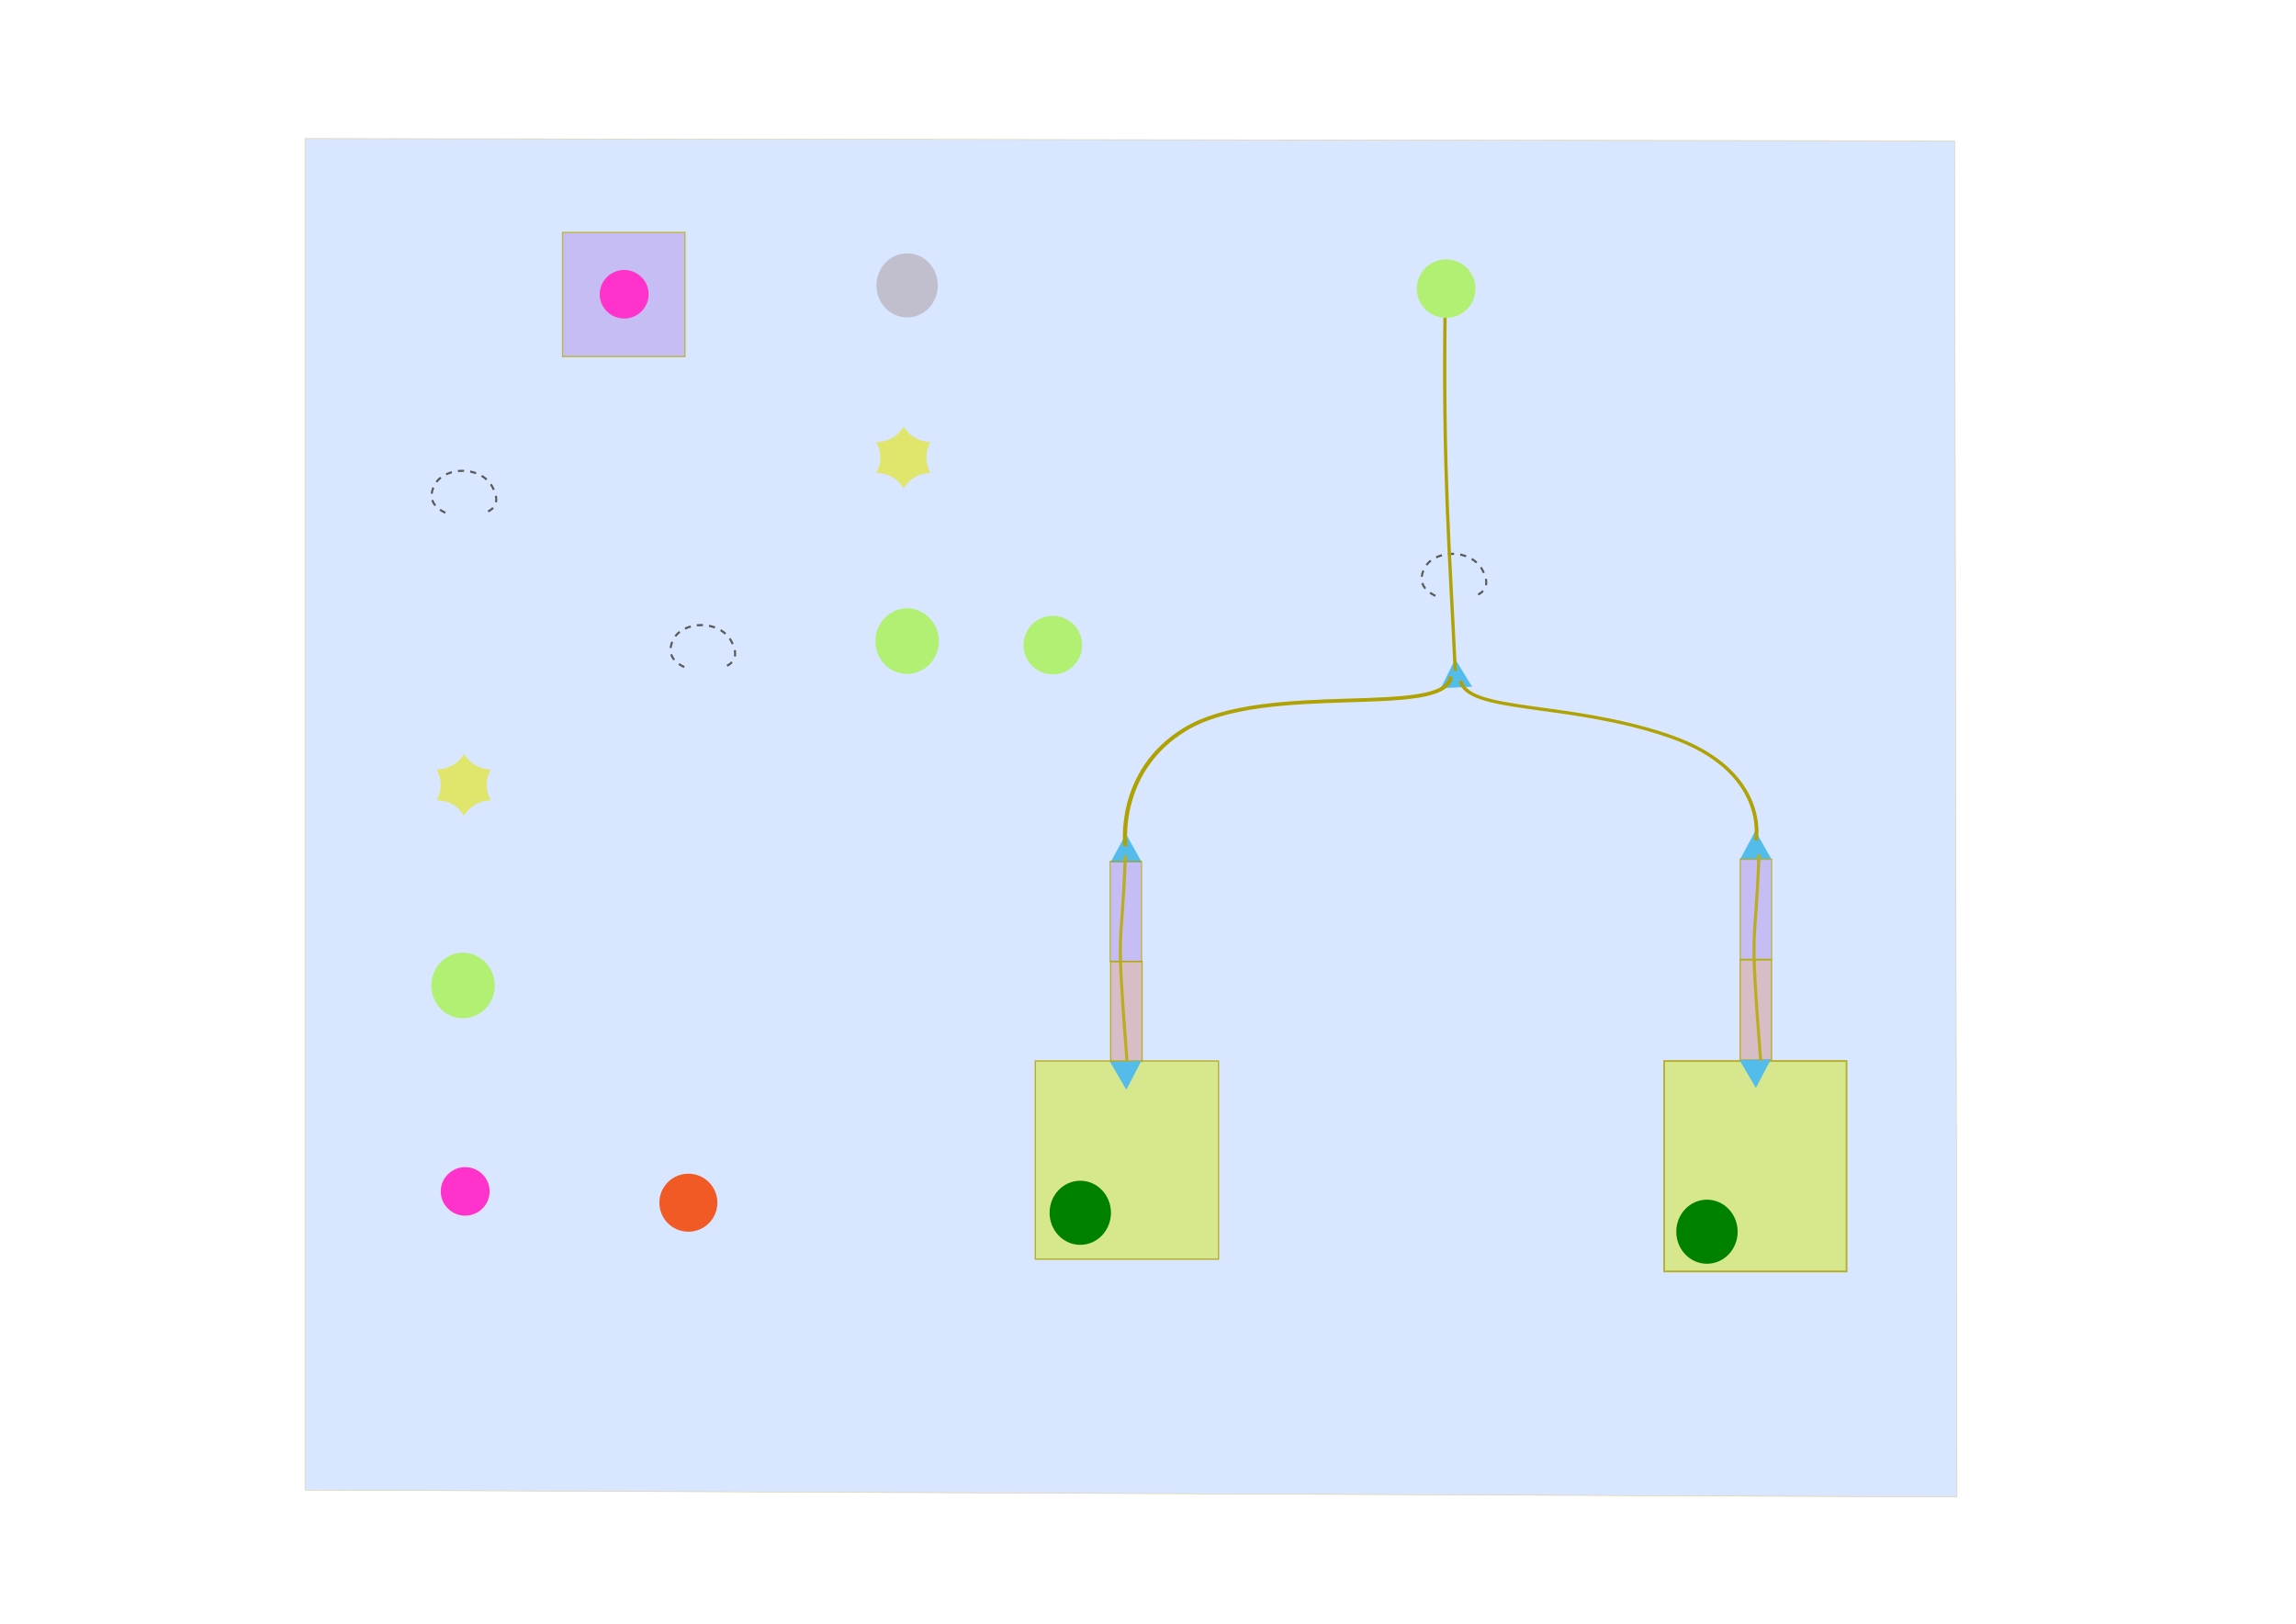
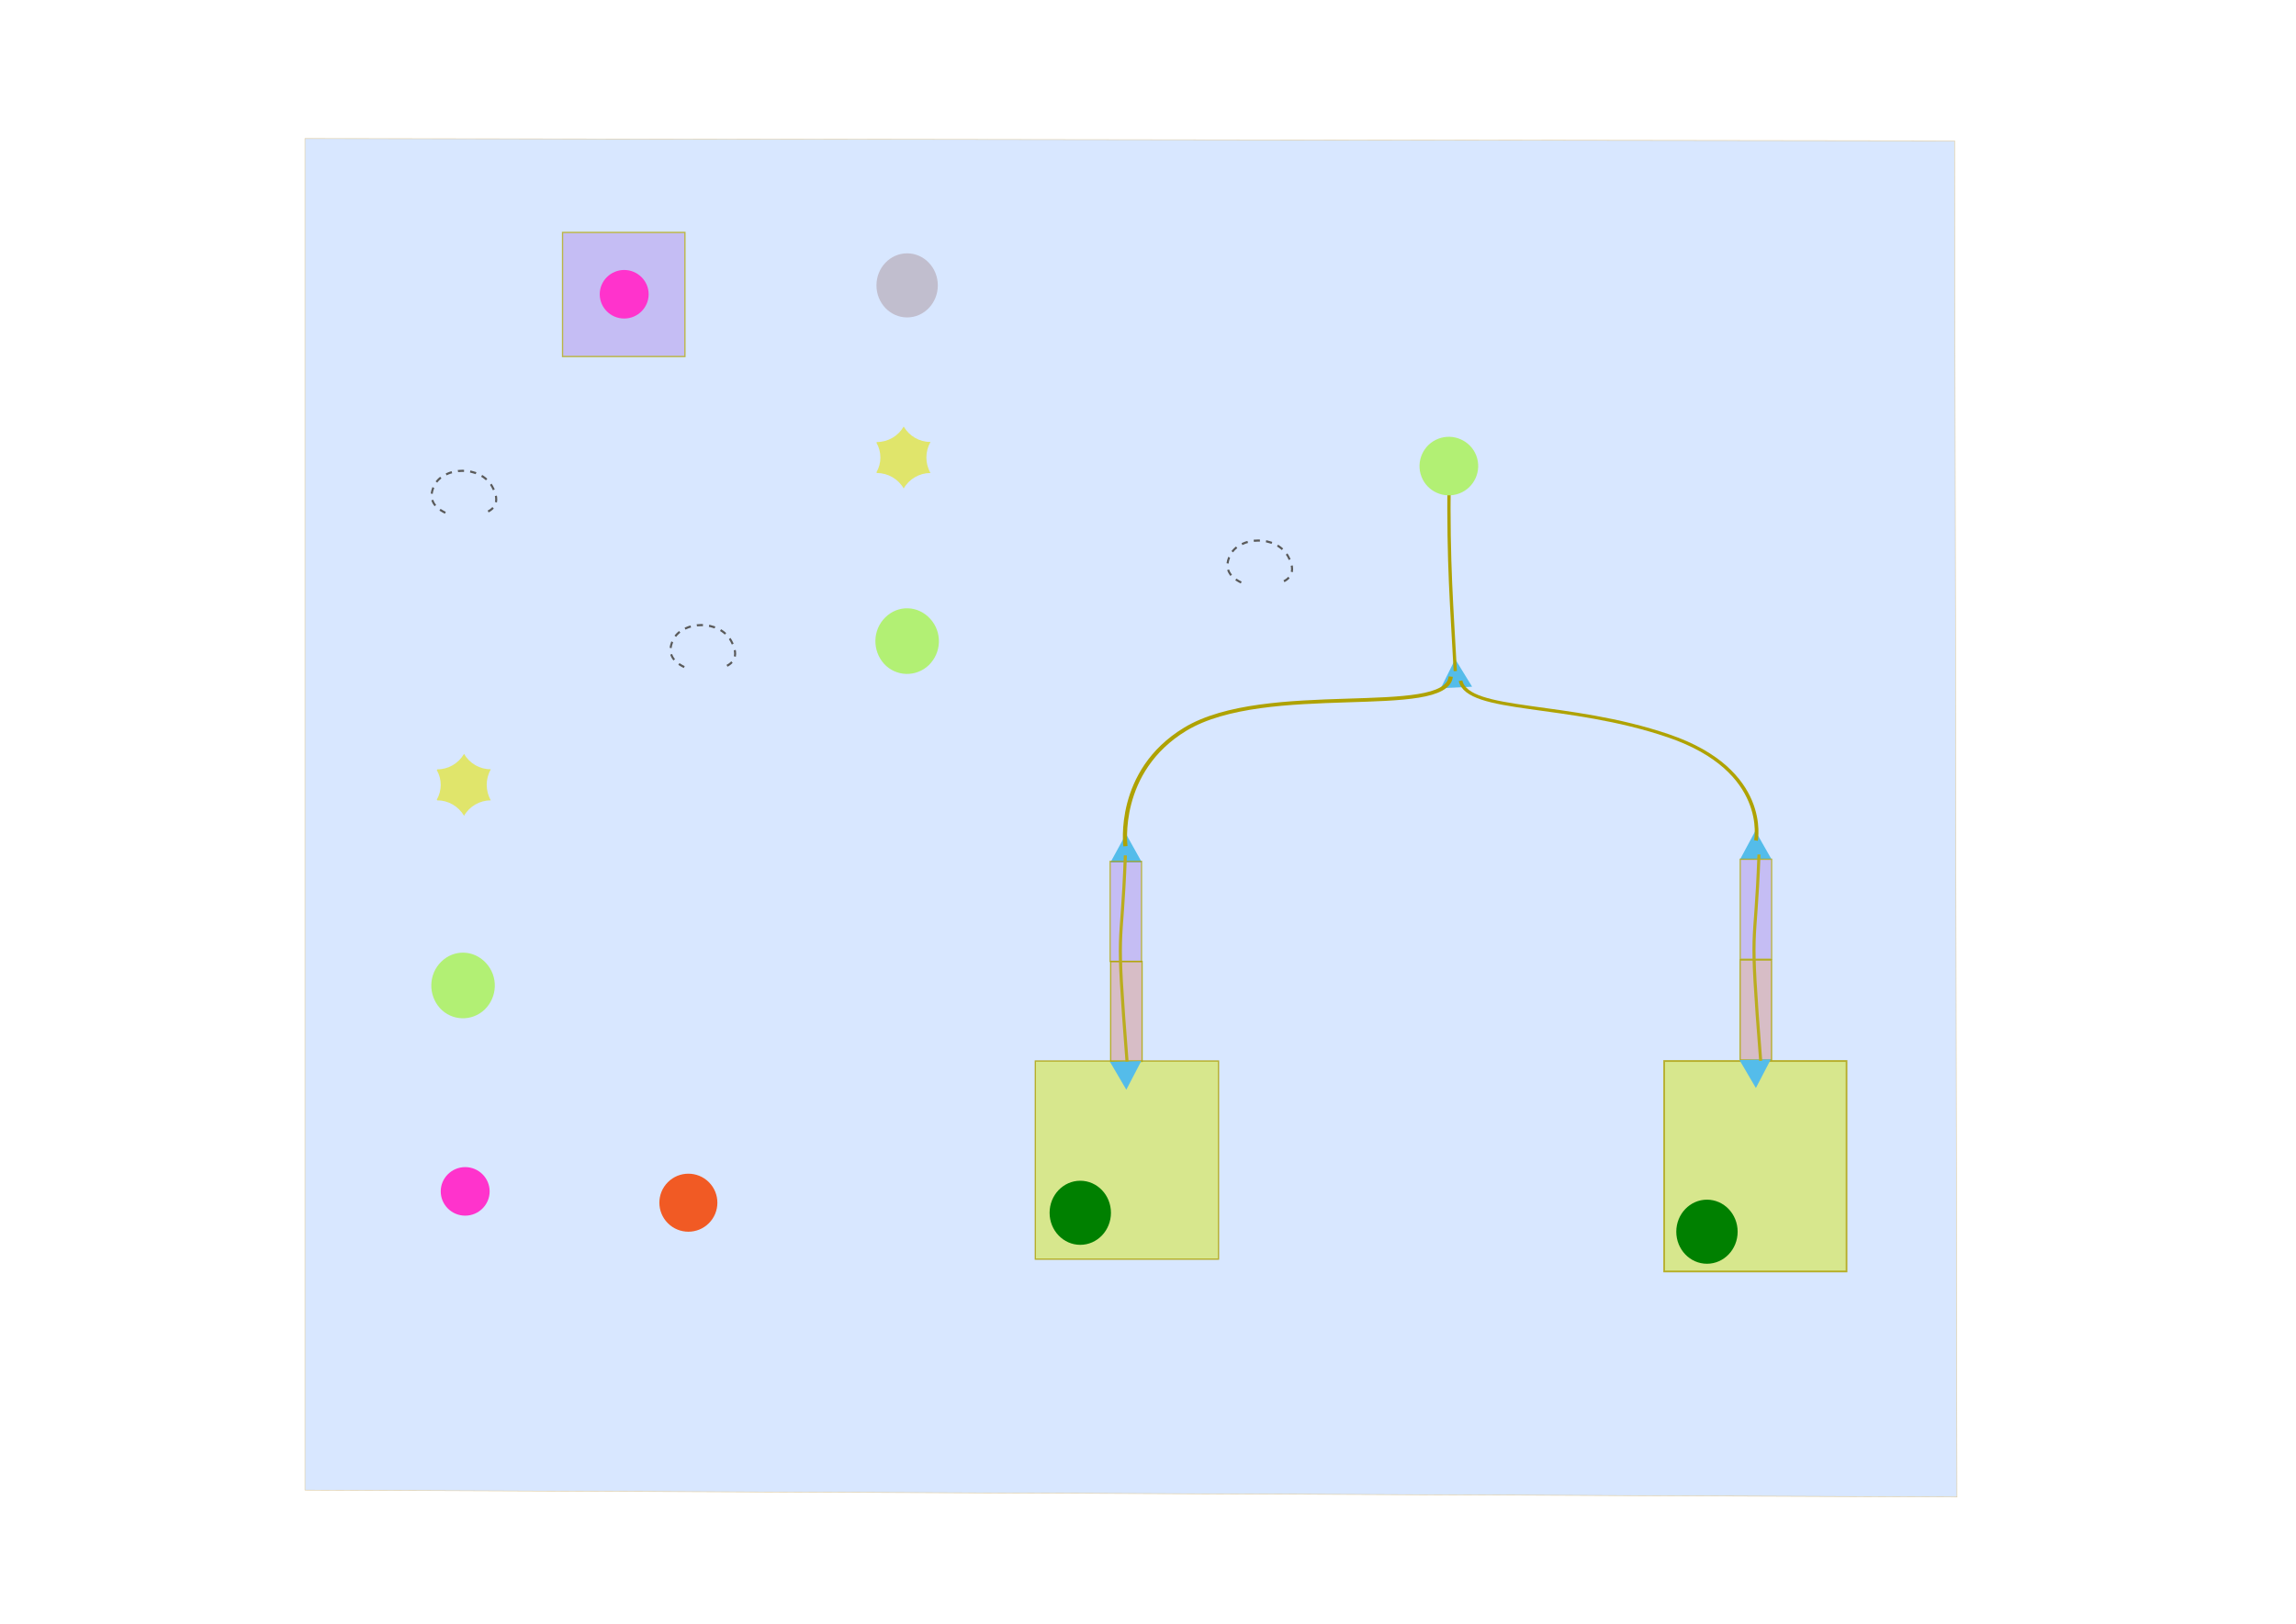
<svg xmlns="http://www.w3.org/2000/svg" width="297mm" height="210mm" viewBox="0 0 1122.52 793.701">
  <defs />
  <g id="bodyoutline" transform="matrix(0.999993, 0, 0, 1.04436, 29.28451, 18.99256)">
    <path style="opacity:0.46;fill:#aacbff;fill-opacity:1;stroke:#ba891e;stroke-width:0.246;stroke-dasharray:none;stroke-opacity:1" d="M 119.807 46.658 L 926.358 47.743 L 927.511 682.514 L 119.807 679.259 L 119.807 46.658 Z">
      </path>
    <g>
      <g>
-         <path fill="none" stroke="#595959" stroke-dasharray="3, 3" d="M 672.491 260.697 C 670.012 259.53 662.618 255.95 667.27 247.562 C 671.921 239.178 689.397 238.295 695.384 248.41 C 701.372 258.524 691.897 260.583 691.729 260.752">
+         <path fill="none" stroke="#595959" stroke-dasharray="3, 3" d="M 577.556 254.462 C 575.077 253.295 567.683 249.715 572.335 241.327 C 576.986 232.943 594.462 232.06 600.449 242.175 C 606.437 252.289 596.962 254.348 596.794 254.517">
               </path>
        <polygon fill="#54bcea" points="675.134 303.929 682.182 290.328 690.438 303.232" style="transform-origin: 679.588px 299.998px;">
               </polygon>
        <polygon fill="#54bcea" points="528.943 385.391 513.624 385.462 521.222 372.16" style="transform-origin: 520.385px 378.867px;">
               </polygon>
        <rect style="opacity:0.733;fill:#7b1fca;fill-opacity:0.285;stroke:#b0a402;stroke-width:0.624;stroke-dasharray:none;stroke-opacity:1" width="15.35" height="46.78" x="513.465" y="385">
               </rect>
        <rect style="opacity:0.84;fill:#d63513;fill-opacity:0.285;stroke:#b0a402;stroke-width:0.624;stroke-dasharray:none;stroke-opacity:1" width="15.35" height="46.78" x="513.733" y="431.855">
               </rect>
        <rect style="opacity:0.84;fill:#d8e719;fill-opacity:0.585;stroke:#b0a402;stroke-width:0.624;stroke-dasharray:none;stroke-opacity:1" width="89.564" height="92.724" x="476.892" y="478.436">
               </rect>
        <polygon fill="#54bcea" points="521.38 491.869 513.384 478.801 528.699 478.41" style="transform-origin: 522.164px 482.227px;">
               </polygon>
        <circle style="fill:#008000;fill-opacity:1;stroke-width:0.983;stroke-dasharray:none" cx="498.866" cy="549.468" r="15">
               </circle>
        <polygon fill="#54bcea" points="821.43 384.074 828.928 370.715 836.749 383.888" style="transform-origin: 830.138px 377.422px;">
               </polygon>
        <rect style="opacity:0.733;fill:#7b1fca;fill-opacity:0.285;stroke:#b0a402;stroke-width:0.624;stroke-dasharray:none;stroke-opacity:1" width="15.35" height="46.78" x="821.527" y="384">
               </rect>
        <rect style="opacity:0.84;fill:#d63513;fill-opacity:0.285;stroke:#b0a402;stroke-width:0.624;stroke-dasharray:none;stroke-opacity:1" width="15.35" height="46.78" x="821.486" y="431.153">
               </rect>
        <rect style="opacity:0.84;fill:#d8e719;fill-opacity:0.585;stroke:#b0a402;stroke-width:0.835;stroke-dasharray:none;stroke-opacity:1" width="89.157" height="98.491" x="784.337" y="478.436">
               </rect>
        <polygon fill="#54bcea" points="836.494 477.612 829.175 491.07 821.179 478.002" style="transform-origin: 831.96px 481.428px;">
               </polygon>
        <circle style="fill:#008000;fill-opacity:1;stroke-width:0.983;stroke-dasharray:none" cx="805.261" cy="558.328" r="15">
               </circle>
        <circle style="stroke-width: 0.983; stroke-dasharray: none; fill: #c1bece; fill-opacity: 1.0;" cx="414.22" cy="115.388" r="15">
               </circle>
        <path d="M 317.293 554.351 C 311.755 559.653 302.776 559.653 297.238 554.351 C 291.701 549.048 291.701 540.451 297.238 535.148 C 302.776 529.846 311.755 529.846 317.293 535.148 C 322.831 540.451 322.831 549.048 317.293 554.351 Z" fill="#f15a24" stroke-width="0" style="stroke-width: 0;">
               </path>
      </g>
      <g style="stroke:#baad1e;stroke-width:1.89;stroke-dasharray:none;stroke-opacity:1" transform="matrix(1, 0, 0, 1, 37.0008, 18)">
        <g transform="matrix(-0.9193609,-0.05384082,0.05125241,-0.7744271,3760.385,934.2894)" style="stroke-width:1.734;stroke-dasharray:none">
-           <path style="fill: none; stroke: rgb(175, 162, 2); stroke-width: 1.734; stroke-dasharray: none;" d="M 3422.4 609.618 C 3429.68 684.392 3435.66 729.439 3440.06 829.957">
+           <path style="fill:none;stroke:#afa202;stroke-width:1.734;stroke-dasharray:none" d="M 3422.399 609.618 C 3426.424 649.039 3429.731 672.788 3432.168 725.781">
               </path>
          <path style="fill: none; stroke: rgb(175, 162, 2); stroke-width: 2.222; stroke-dasharray: none;" d="M 3591.26 492.034 C 3591.26 492.034 3598.93 536.772 3563.49 564.69 C 3522.52 596.948 3425.82 580.459 3424.6 606.124">
               </path>
          <path style="fill: none; stroke: rgb(175, 162, 2); stroke-width: 1.951; stroke-dasharray: none;" d="M 3257.43 518.706 C 3257.43 518.706 3252.37 561.326 3307.13 578.434 C 3361.91 595.542 3414.22 584.845 3419.29 603.978">
               </path>
        </g>
        <path style="fill:none;fill-opacity:1;stroke:#baad1e;stroke-width:1.505;stroke-linejoin:round;stroke-dasharray:none;stroke-opacity:1;paint-order:markers fill stroke" d="M 484.736 460.741 C 479.113 392.153 482.068 412.474 483.905 364.182">
            </path>
        <path style="fill:none;fill-opacity:1;stroke:#baad1e;stroke-width:1.505;stroke-linejoin:round;stroke-dasharray:none;stroke-opacity:1;paint-order:markers fill stroke" d="M 794.521 460.345 C 788.898 391.758 791.853 412.078 793.69 363.786">
            </path>
      </g>
      <g transform="matrix(1, 0, 0, 1, 100.2688, -83.19457)">
        <g>
          <rect style="opacity:0.733;fill:#7b1fca;fill-opacity:0.285;stroke:#b0a402;stroke-width:0.624;stroke-dasharray:none;stroke-opacity:1" width="59.835" height="58.078" x="145.479" y="173.801" />
        </g>
        <path fill="#FF33CC" d="M 163.662 202.733 C 163.662 196.482 169.034 191.374 175.621 191.374 C 182.207 191.374 187.577 196.482 187.577 202.733 C 187.577 208.988 182.207 214.098 175.621 214.098 C 169.034 214.112 163.662 209.003 163.662 202.733 Z" style="stroke-width: 0.979;">
            </path>
      </g>
      <g id="ganglia">
-         <path fill="#b2f074" d="M 664.342 121.809 C 661.515 114.775 665.25 106.772 672.615 104.104 C 679.979 101.404 688.356 104.97 691.148 112.006 C 693.975 119.04 690.241 127.043 682.876 129.71 C 675.441 132.411 667.135 128.844 664.342 121.809 Z" style="stroke-width: 0.605;">
+         <path fill="#b2f074" d="M 665.665 204.868 C 662.838 197.834 666.573 189.831 673.938 187.163 C 681.302 184.463 689.679 188.029 692.471 195.065 C 695.298 202.099 691.564 210.102 684.199 212.769 C 676.764 215.47 668.458 211.903 665.665 204.868 Z" style="stroke-width: 0.605;">
               </path>
        <path fill="#B2F074" d="M 185.795 453.672 C 179.992 447.443 180.153 437.86 186.438 431.949 C 192.722 426.039 202.391 426.359 208.355 432.586 C 214.32 438.816 213.997 448.398 207.712 454.308 C 201.425 460.06 191.595 459.742 185.795 453.672 Z" style="stroke-width: 1;">
-                </path>
-         <path fill="#b2f074" d="M 472.039 288.661 C 469.212 281.627 472.947 273.624 480.312 270.956 C 487.676 268.256 496.053 271.822 498.845 278.858 C 501.672 285.892 497.938 293.895 490.573 296.562 C 483.138 299.263 474.832 295.696 472.039 288.661 Z" style="stroke-width: 0.605;">
               </path>
        <path fill="#B2F074" d="M 402.914 292.493 C 397.111 286.264 397.272 276.681 403.557 270.77 C 409.841 264.86 419.51 265.18 425.474 271.407 C 431.439 277.637 431.116 287.219 424.831 293.129 C 418.544 298.881 408.714 298.563 402.914 292.493 Z" style="stroke-width: 1;">
               </path>
      </g>
      <g id="cuffs" transform="matrix(1, 0, 0, 1, -237.4358, -11.31562)">
        <path fill="none" stroke="#595959" stroke-dasharray="3, 3" d="M 425.898 233.143 C 423.419 231.975 416.024 228.395 420.677 220.008 C 425.328 211.623 442.804 210.74 448.791 220.855 C 454.778 230.969 445.304 233.028 445.136 233.198" style="stroke-width: 1;">
               </path>
        <path fill="none" stroke="#595959" stroke-dasharray="3, 3" d="M 542.695 305.352 C 540.216 304.185 532.821 300.605 537.474 292.218 C 542.125 283.833 559.601 282.95 565.588 293.065 C 571.575 303.179 562.101 305.238 561.933 305.407" style="stroke-width: 1;">
               </path>
      </g>
      <g id="plexuses">
        <path opacity="0.64" enable-background="new    " d="M 197.576 334.681 C 194.903 339.153 189.878 341.928 184.476 341.928 L 184.262 342.236 C 186.829 346.552 186.829 351.79 184.262 356.109 L 184.476 356.417 C 189.877 356.417 194.901 359.193 197.576 363.663 C 200.249 359.193 205.276 356.417 210.674 356.417 C 208.001 351.947 208.001 346.396 210.674 341.874 C 205.277 341.928 200.304 339.153 197.576 334.681 Z" style="stroke-width: 1;" fill="#E4E417">
               </path>
        <path opacity="0.64" enable-background="new    " d="M 412.535 181.465 C 409.862 185.937 404.837 188.712 399.435 188.712 L 399.221 189.02 C 401.788 193.336 401.788 198.574 399.221 202.893 L 399.435 203.201 C 404.836 203.201 409.86 205.977 412.535 210.447 C 415.208 205.977 420.235 203.201 425.633 203.201 C 422.96 198.731 422.96 193.18 425.633 188.658 C 420.236 188.712 415.263 185.937 412.535 181.465 Z" style="stroke-width: 1;" fill="#E4E417">
               </path>
      </g>
      <path fill="#FF33CC" d="M 186.191 539.446 C 186.191 533.195 191.563 528.087 198.15 528.087 C 204.736 528.087 210.106 533.195 210.106 539.446 C 210.106 545.701 204.736 550.811 198.15 550.811 C 191.563 550.825 186.191 545.716 186.191 539.446 Z" style="stroke-width: 0.979;">
            </path>
    </g>
  </g>
</svg>
